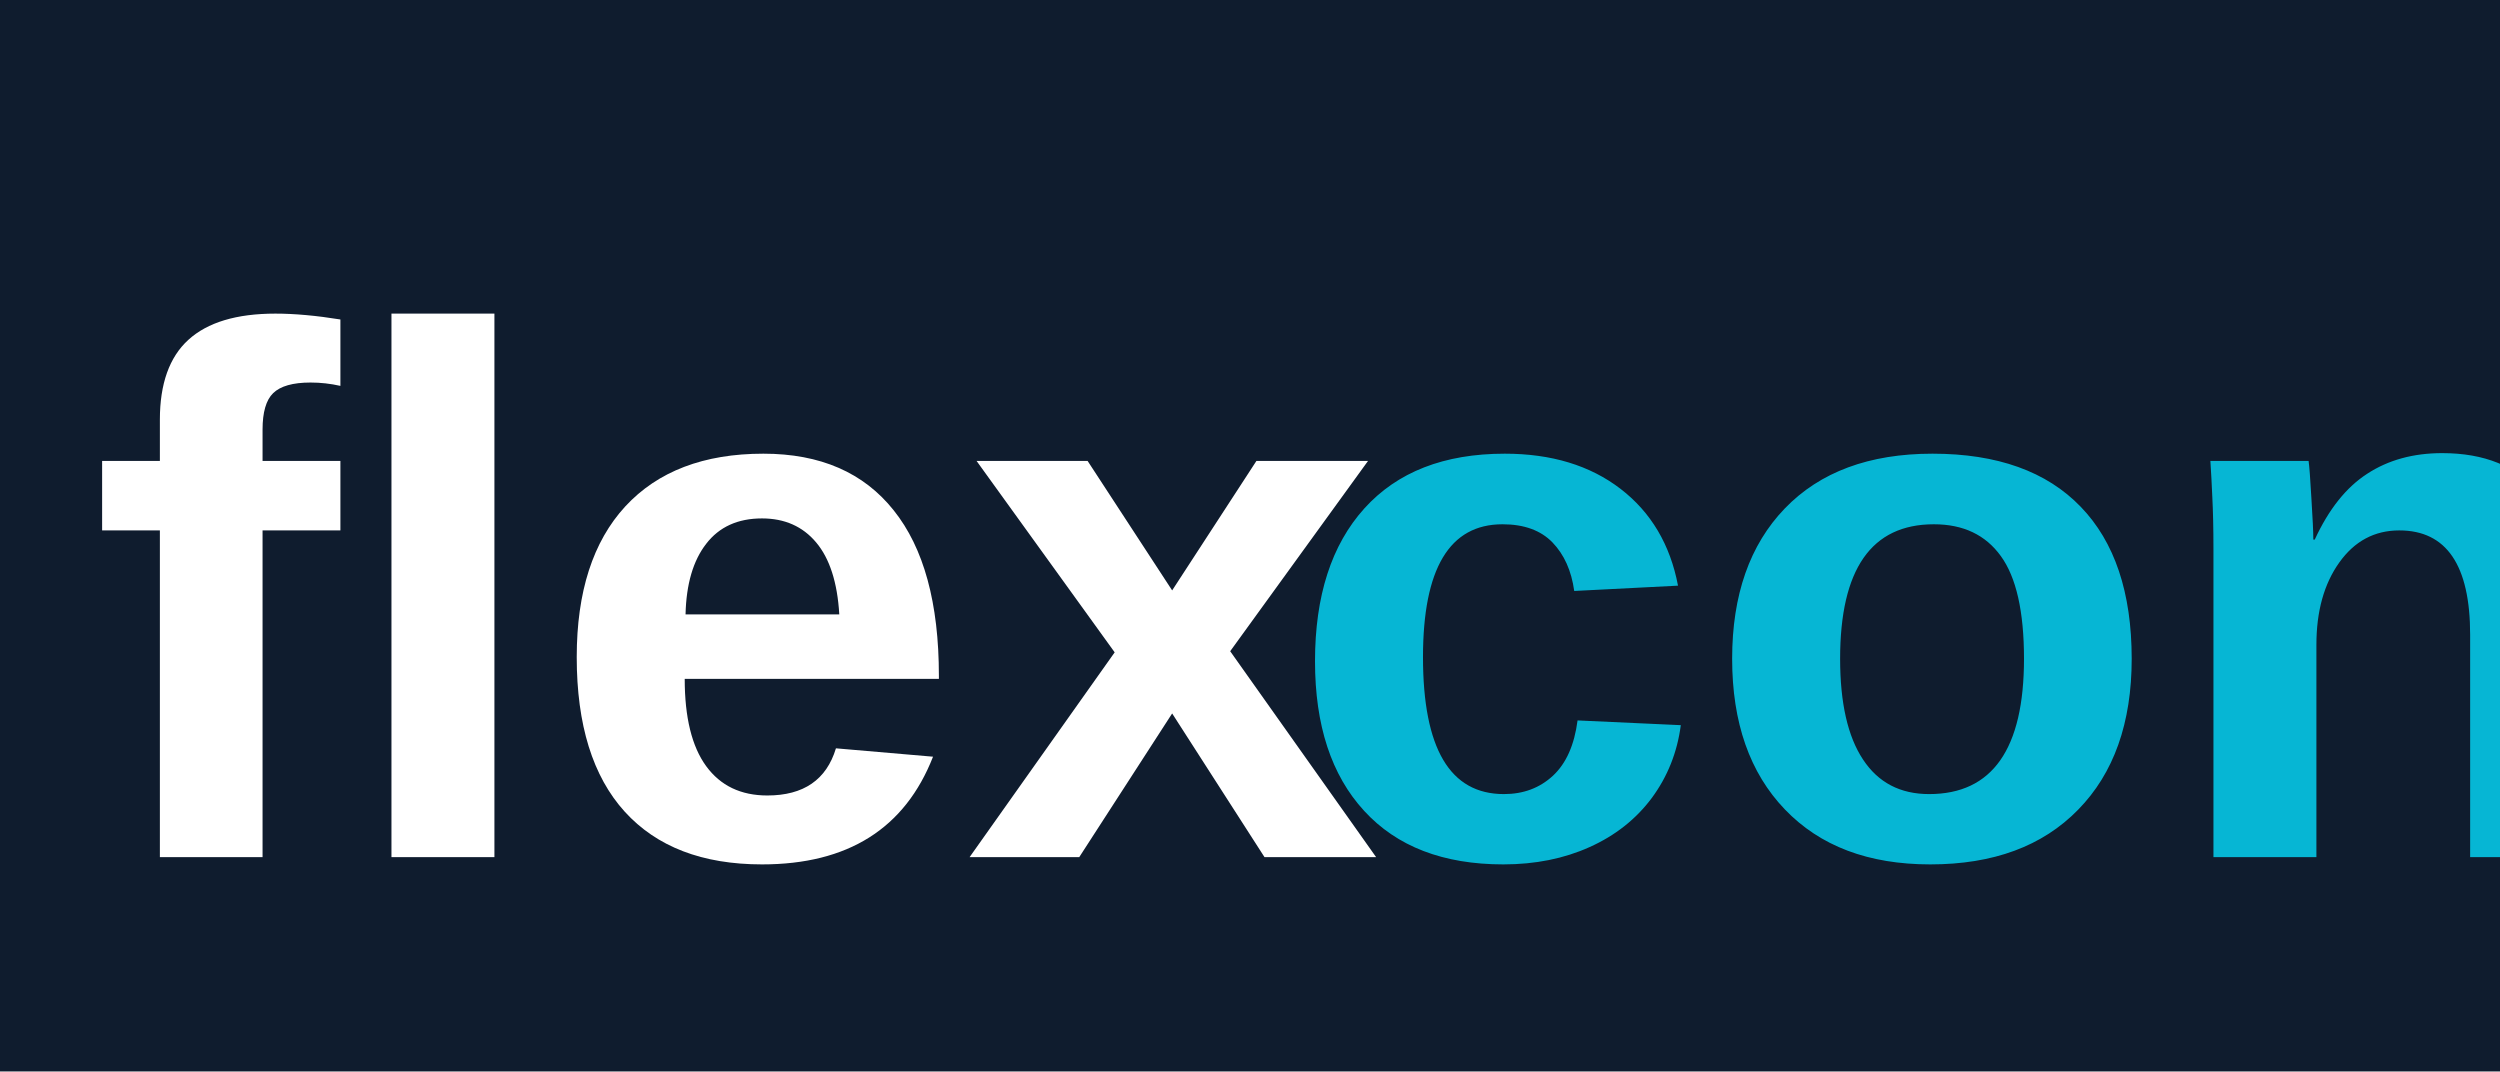
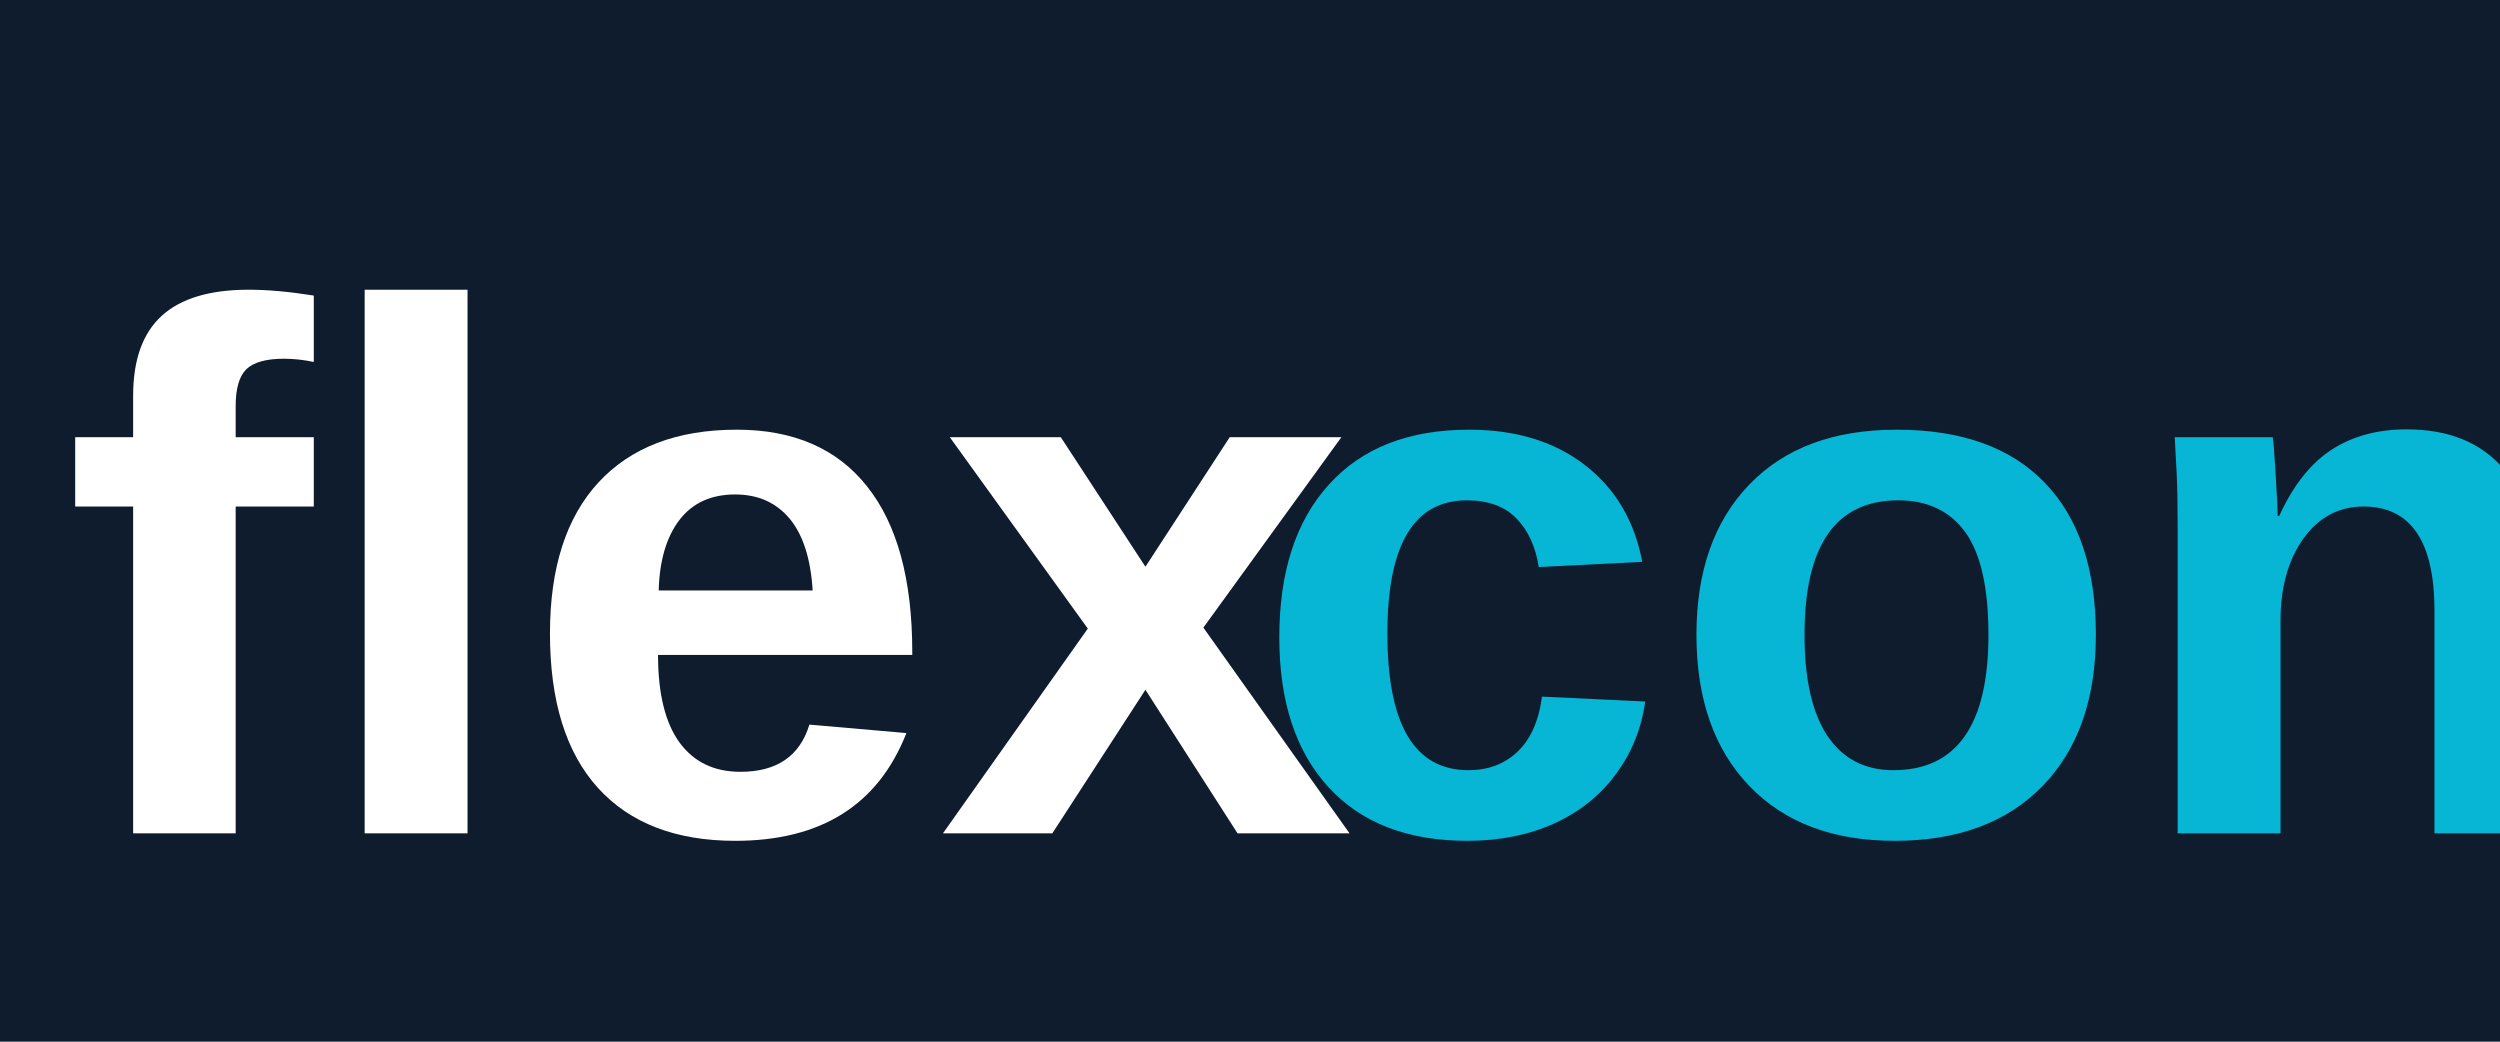
- <svg xmlns="http://www.w3.org/2000/svg" viewBox="0 0 140 60">
-   <rect width="140" height="60" fill="#0F1C2E" />
-   <text x="5" y="48" font-family="Arial, sans-serif" font-size="42" font-weight="bold" fill="white">flex</text>
-   <text x="72" y="48" font-family="Arial, sans-serif" font-size="42" font-weight="bold" fill="#06B6D4">con</text>
+ <svg xmlns="http://www.w3.org/2000/svg" viewBox="0 0 120 50">
+   <rect width="120" height="50" fill="#0F1C2E" />
+   <text x="3" y="40" font-family="Arial, sans-serif" font-size="36" font-weight="bold" fill="white">flex</text>
+   <text x="60" y="40" font-family="Arial, sans-serif" font-size="36" font-weight="bold" fill="#06B6D4">con</text>
</svg>
